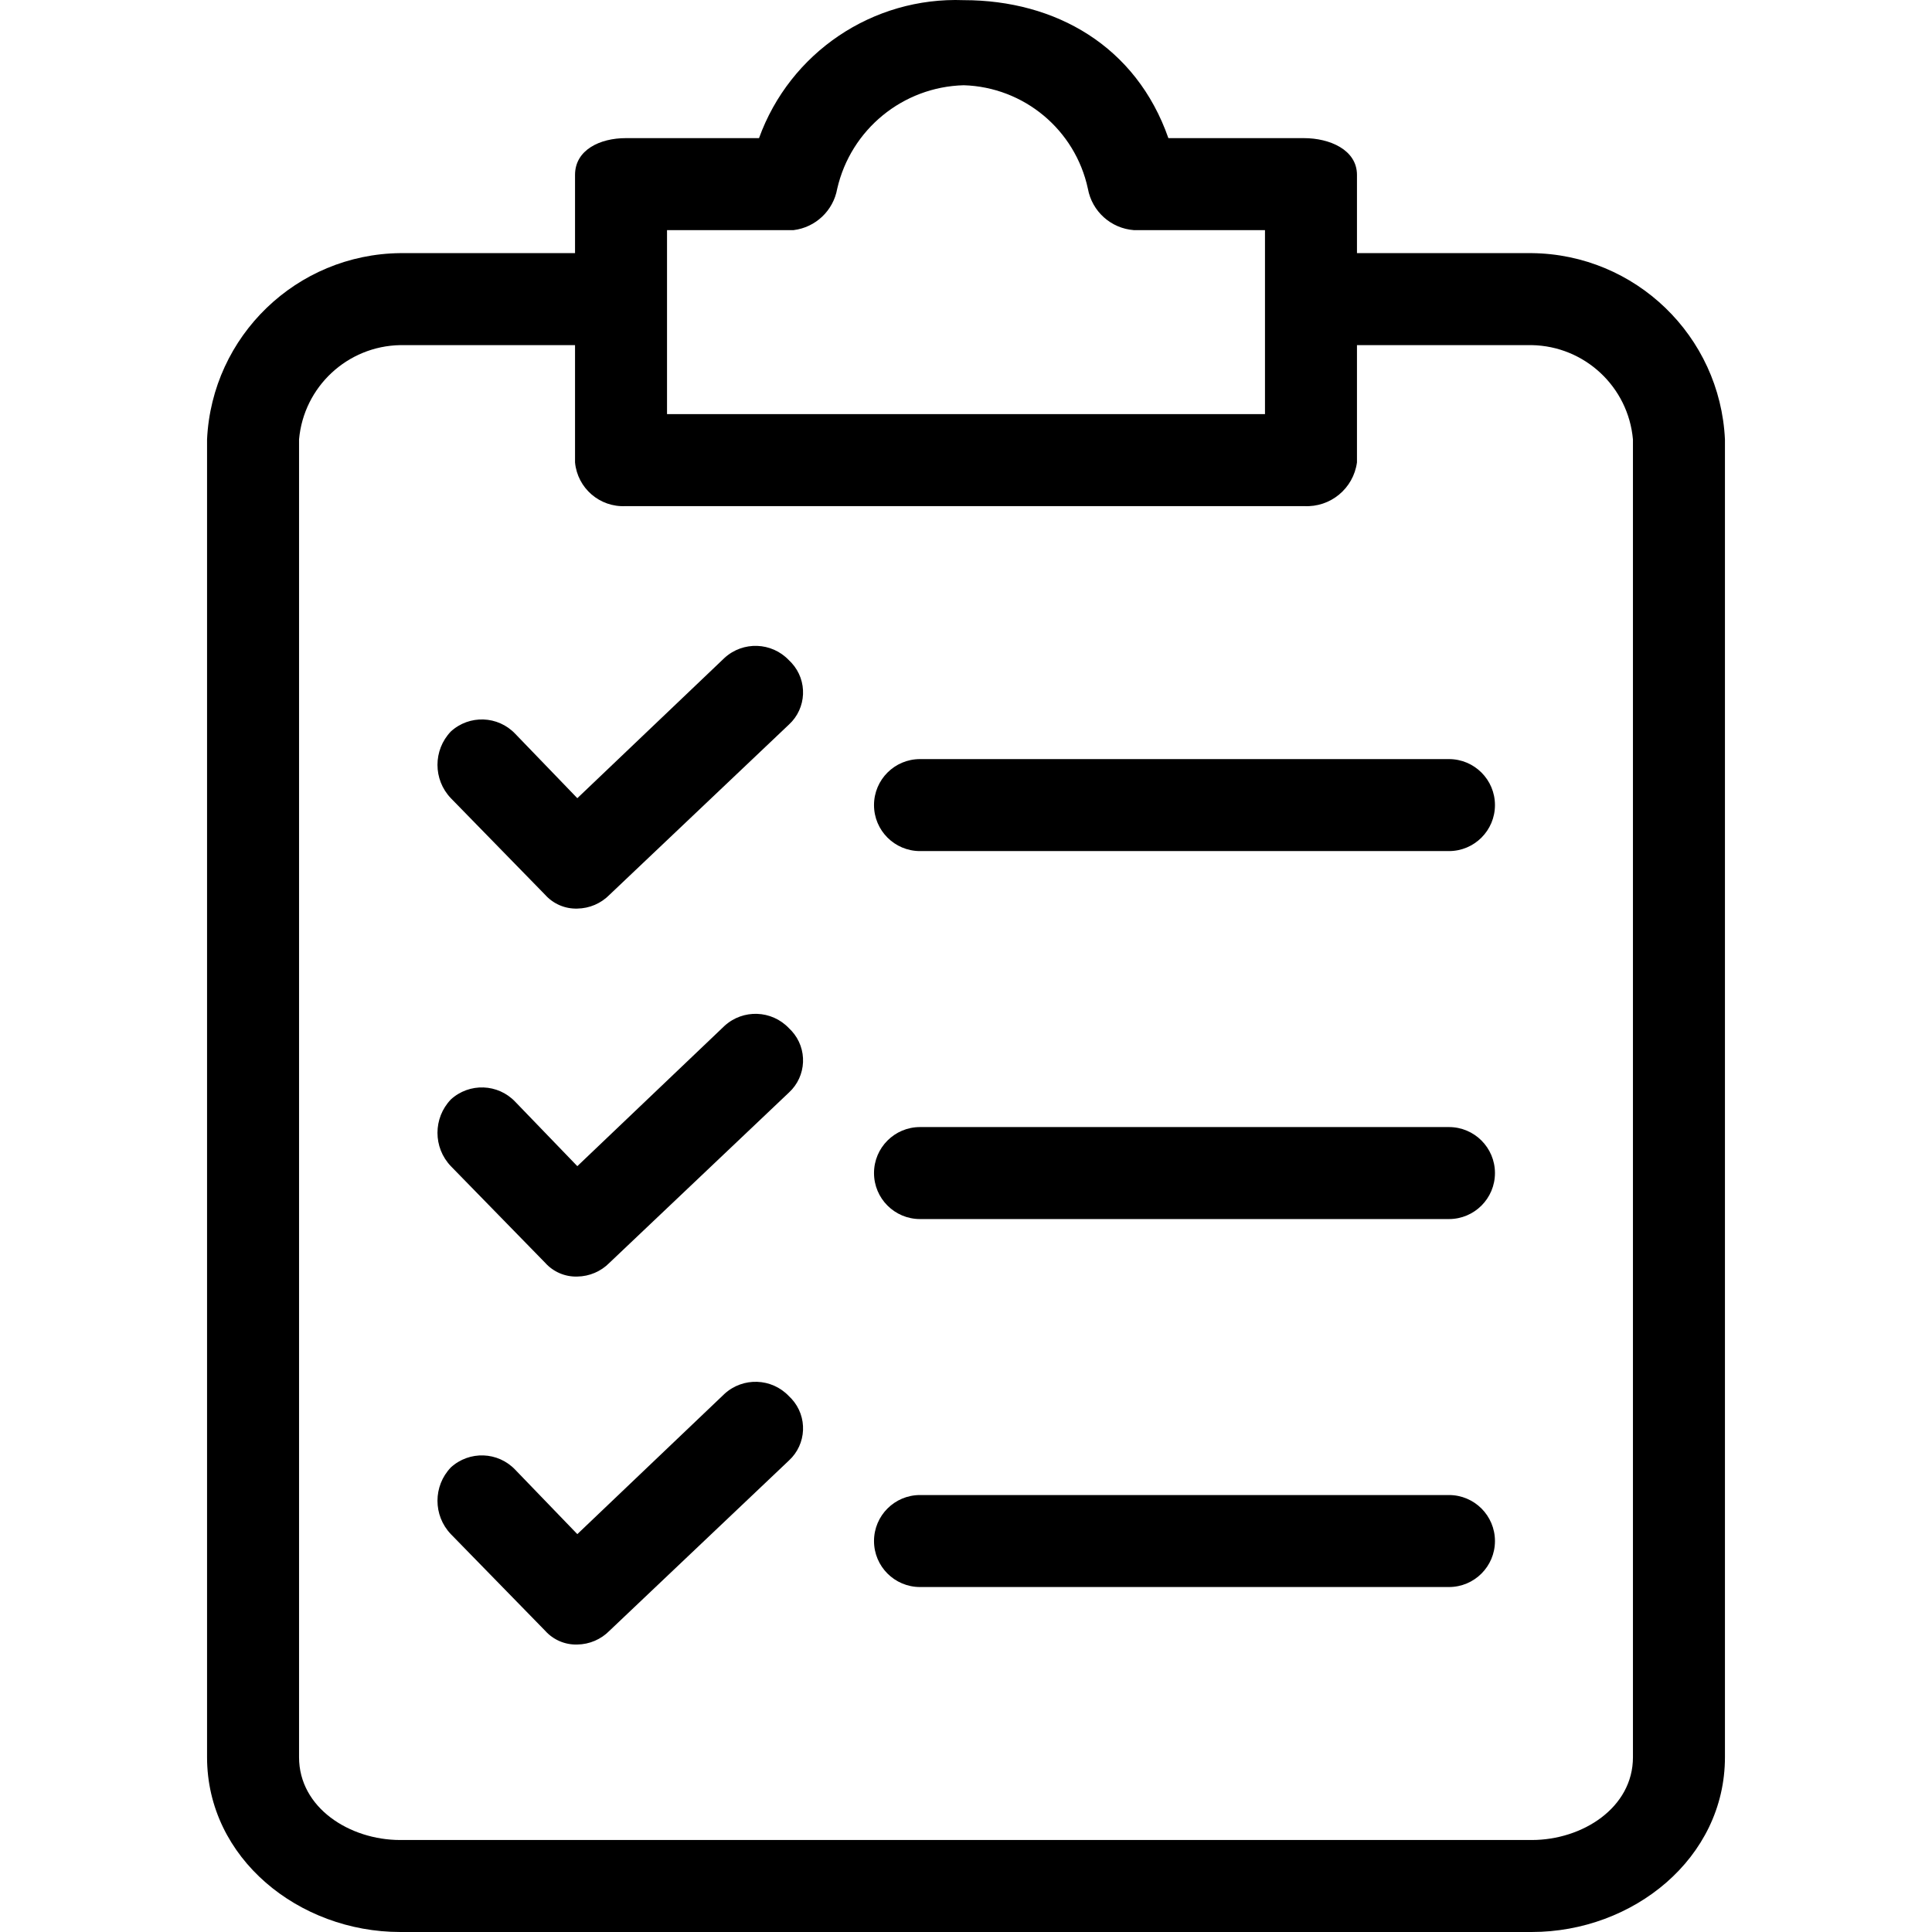
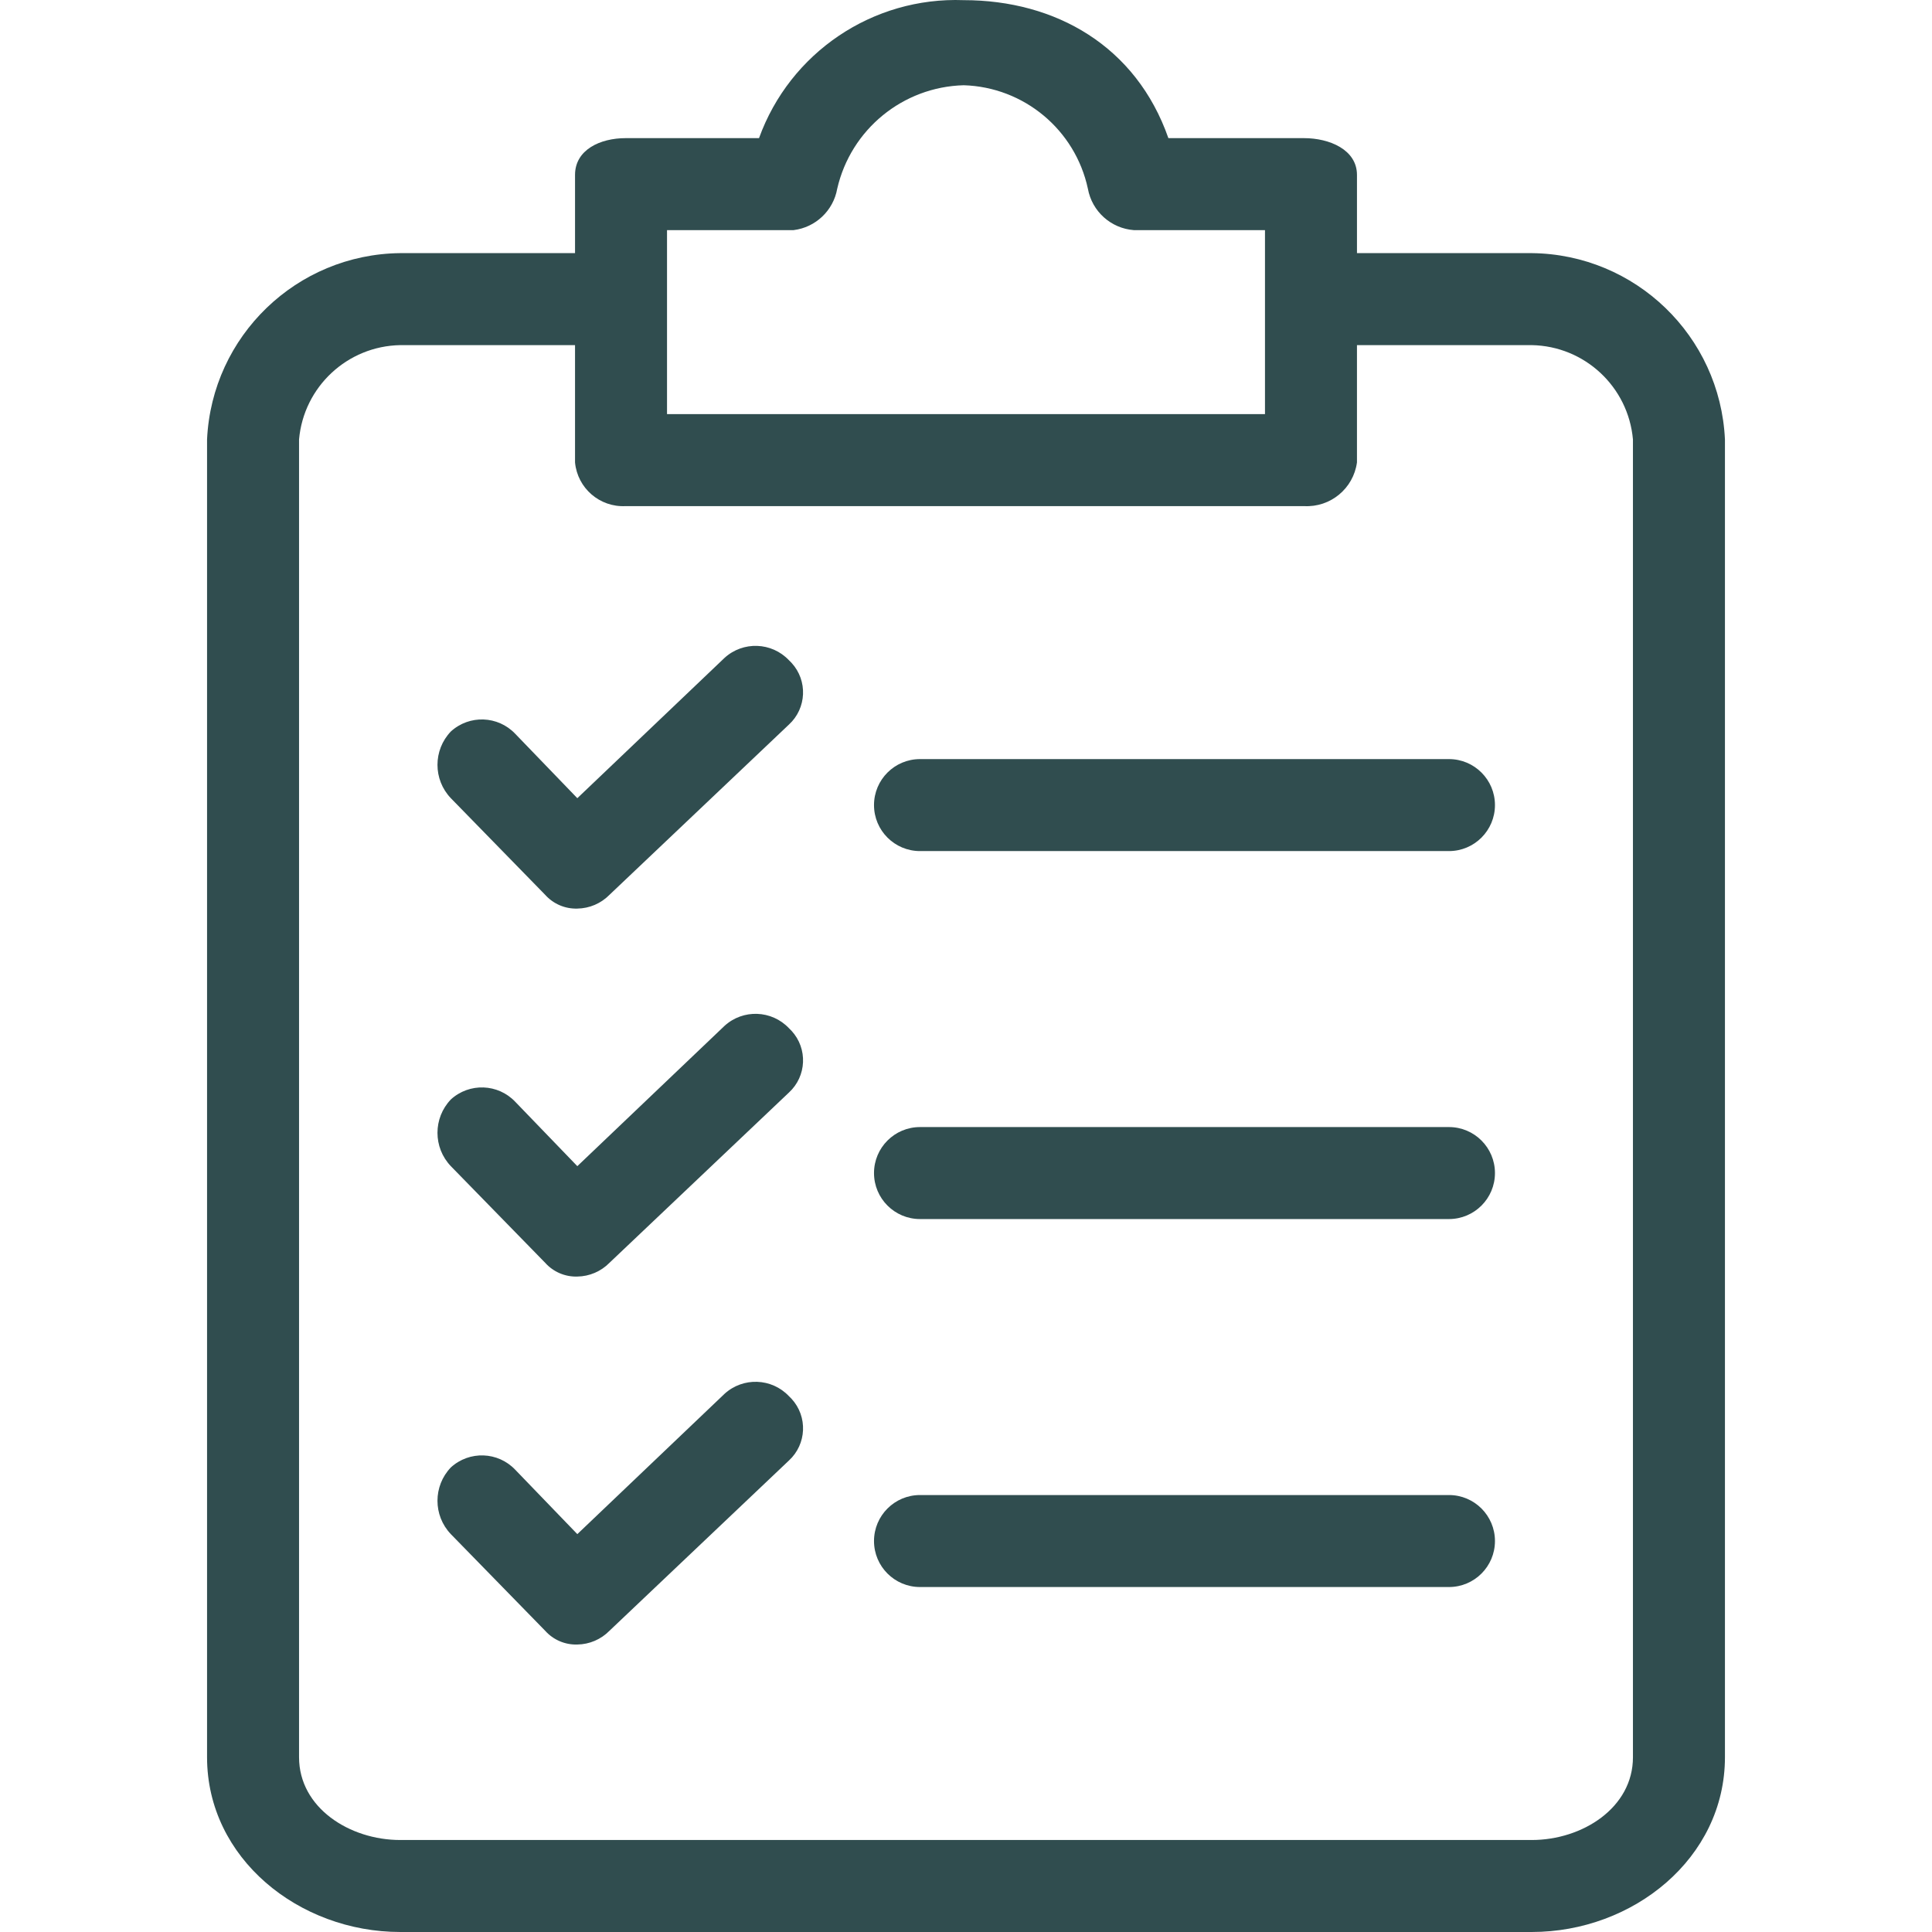
- <svg xmlns="http://www.w3.org/2000/svg" version="1.1" id="Capa_1" x="0px" y="0px" viewBox="0 0 438.891 438.891" style="enable-background:new 0 0 438.891 438.891;" xml:space="preserve">
+ <svg xmlns="http://www.w3.org/2000/svg" version="1.1" id="Capa_1" x="0px" y="0px" viewBox="0 0 438.891 438.891" style="enable-background:new 0 0 438.891 438.891;" xml:space="preserve" fill="#304D4F">
  <g>
    <g>
      <g>
        <path d="M347.968,57.503h-39.706V39.74c0-5.747-6.269-8.359-12.016-8.359h-30.824c-7.314-20.898-25.6-31.347-46.498-31.347     c-20.668-0.777-39.467,11.896-46.498,31.347h-30.302c-5.747,0-11.494,2.612-11.494,8.359v17.763H90.923     c-23.53,0.251-42.78,18.813-43.886,42.318v299.363c0,22.988,20.898,39.706,43.886,39.706h257.045     c22.988,0,43.886-16.718,43.886-39.706V99.822C390.748,76.316,371.498,57.754,347.968,57.503z M151.527,52.279h28.735     c5.016-0.612,9.045-4.428,9.927-9.404c3.094-13.474,14.915-23.146,28.735-23.51c13.692,0.415,25.335,10.117,28.212,23.51     c0.937,5.148,5.232,9.013,10.449,9.404h29.78v41.796H151.527V52.279z M370.956,399.185c0,11.494-11.494,18.808-22.988,18.808     H90.923c-11.494,0-22.988-7.314-22.988-18.808V99.822c1.066-11.964,10.978-21.201,22.988-21.42h39.706v26.645     c0.552,5.854,5.622,10.233,11.494,9.927h154.122c5.98,0.327,11.209-3.992,12.016-9.927V78.401h39.706     c12.009,0.22,21.922,9.456,22.988,21.42V399.185z" />
        <path d="M179.217,233.569c-3.919-4.131-10.425-4.364-14.629-0.522l-33.437,31.869l-14.106-14.629     c-3.919-4.131-10.425-4.363-14.629-0.522c-4.047,4.24-4.047,10.911,0,15.151l21.42,21.943c1.854,2.076,4.532,3.224,7.314,3.135     c2.756-0.039,5.385-1.166,7.314-3.135l40.751-38.661c4.04-3.706,4.31-9.986,0.603-14.025     C179.628,233.962,179.427,233.761,179.217,233.569z" />
        <path d="M329.16,256.034H208.997c-5.771,0-10.449,4.678-10.449,10.449s4.678,10.449,10.449,10.449H329.16     c5.771,0,10.449-4.678,10.449-10.449S334.931,256.034,329.16,256.034z" />
        <path d="M179.217,149.977c-3.919-4.131-10.425-4.364-14.629-0.522l-33.437,31.869l-14.106-14.629     c-3.919-4.131-10.425-4.364-14.629-0.522c-4.047,4.24-4.047,10.911,0,15.151l21.42,21.943c1.854,2.076,4.532,3.224,7.314,3.135     c2.756-0.039,5.385-1.166,7.314-3.135l40.751-38.661c4.04-3.706,4.31-9.986,0.603-14.025     C179.628,150.37,179.427,150.169,179.217,149.977z" />
        <path d="M329.16,172.442H208.997c-5.771,0-10.449,4.678-10.449,10.449s4.678,10.449,10.449,10.449H329.16     c5.771,0,10.449-4.678,10.449-10.449S334.931,172.442,329.16,172.442z" />
        <path d="M179.217,317.16c-3.919-4.131-10.425-4.363-14.629-0.522l-33.437,31.869l-14.106-14.629     c-3.919-4.131-10.425-4.363-14.629-0.522c-4.047,4.24-4.047,10.911,0,15.151l21.42,21.943c1.854,2.076,4.532,3.224,7.314,3.135     c2.756-0.039,5.385-1.166,7.314-3.135l40.751-38.661c4.04-3.706,4.31-9.986,0.603-14.025     C179.628,317.554,179.427,317.353,179.217,317.16z" />
        <path d="M329.16,339.626H208.997c-5.771,0-10.449,4.678-10.449,10.449s4.678,10.449,10.449,10.449H329.16     c5.771,0,10.449-4.678,10.449-10.449S334.931,339.626,329.16,339.626z" />
      </g>
    </g>
  </g>
  <g>
</g>
  <g>
</g>
  <g>
</g>
  <g>
</g>
  <g>
</g>
  <g>
</g>
  <g>
</g>
  <g>
</g>
  <g>
</g>
  <g>
</g>
  <g>
</g>
  <g>
</g>
  <g>
</g>
  <g>
</g>
  <g>
</g>
</svg>
